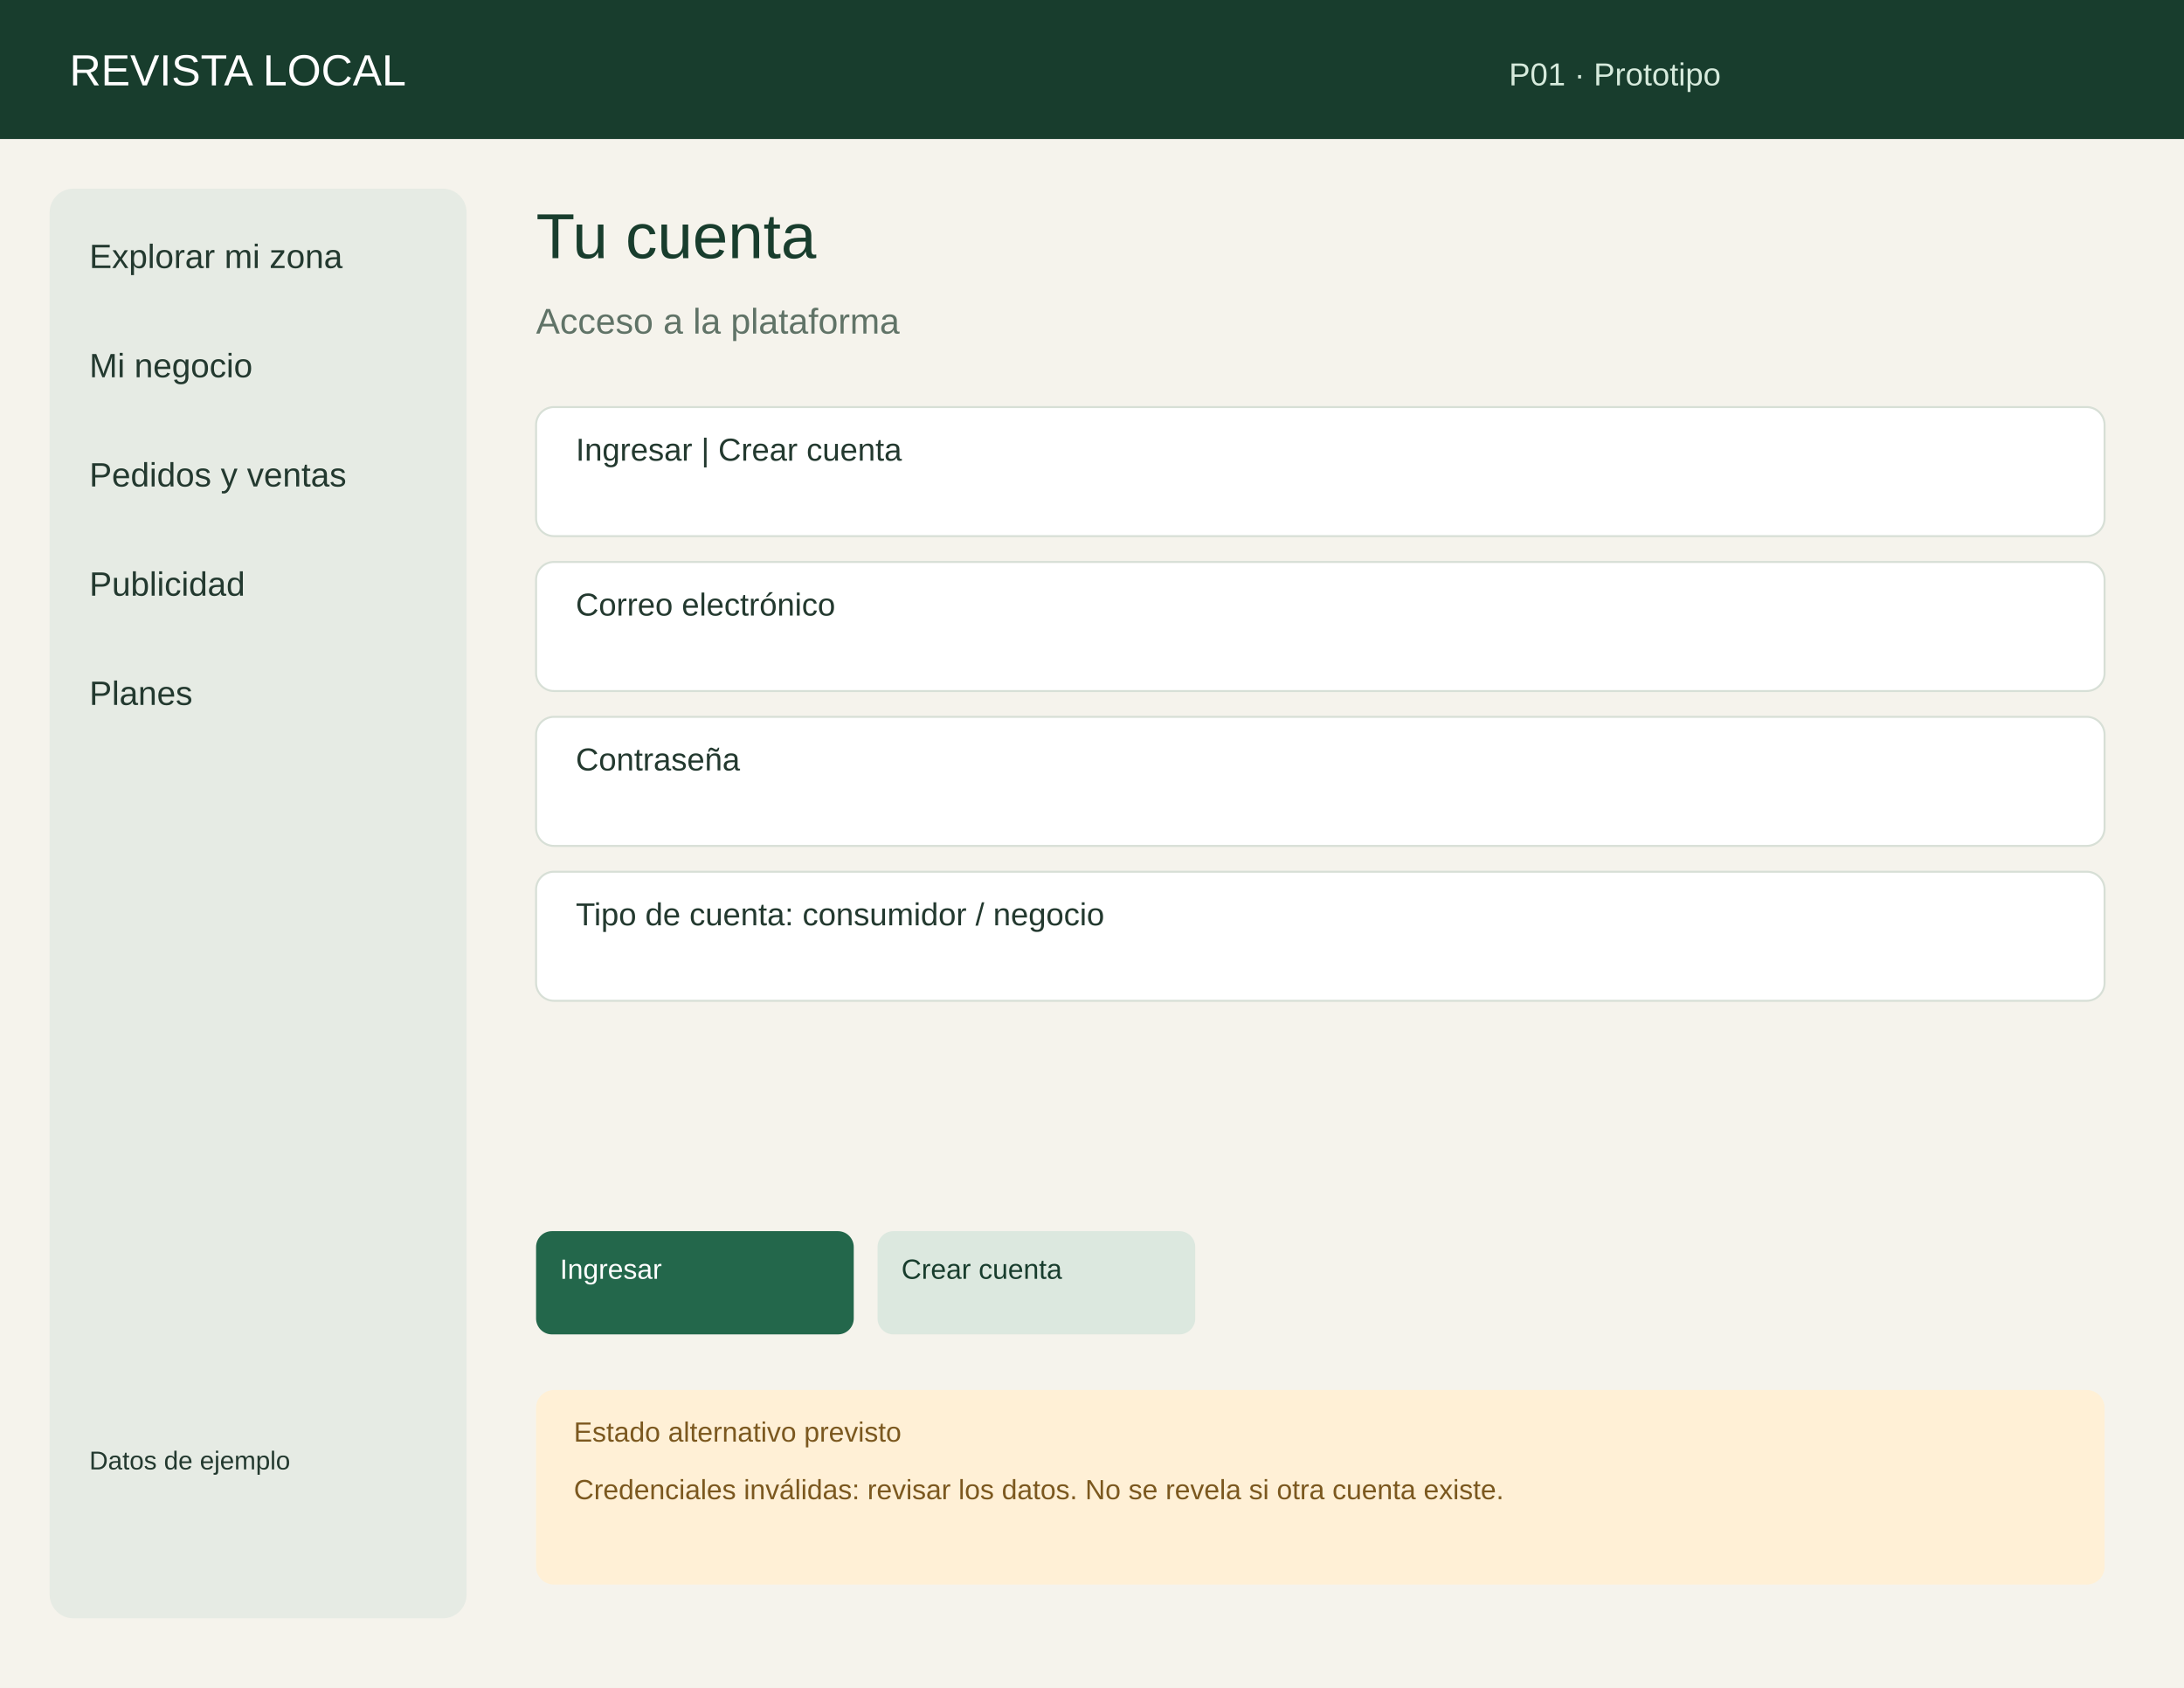
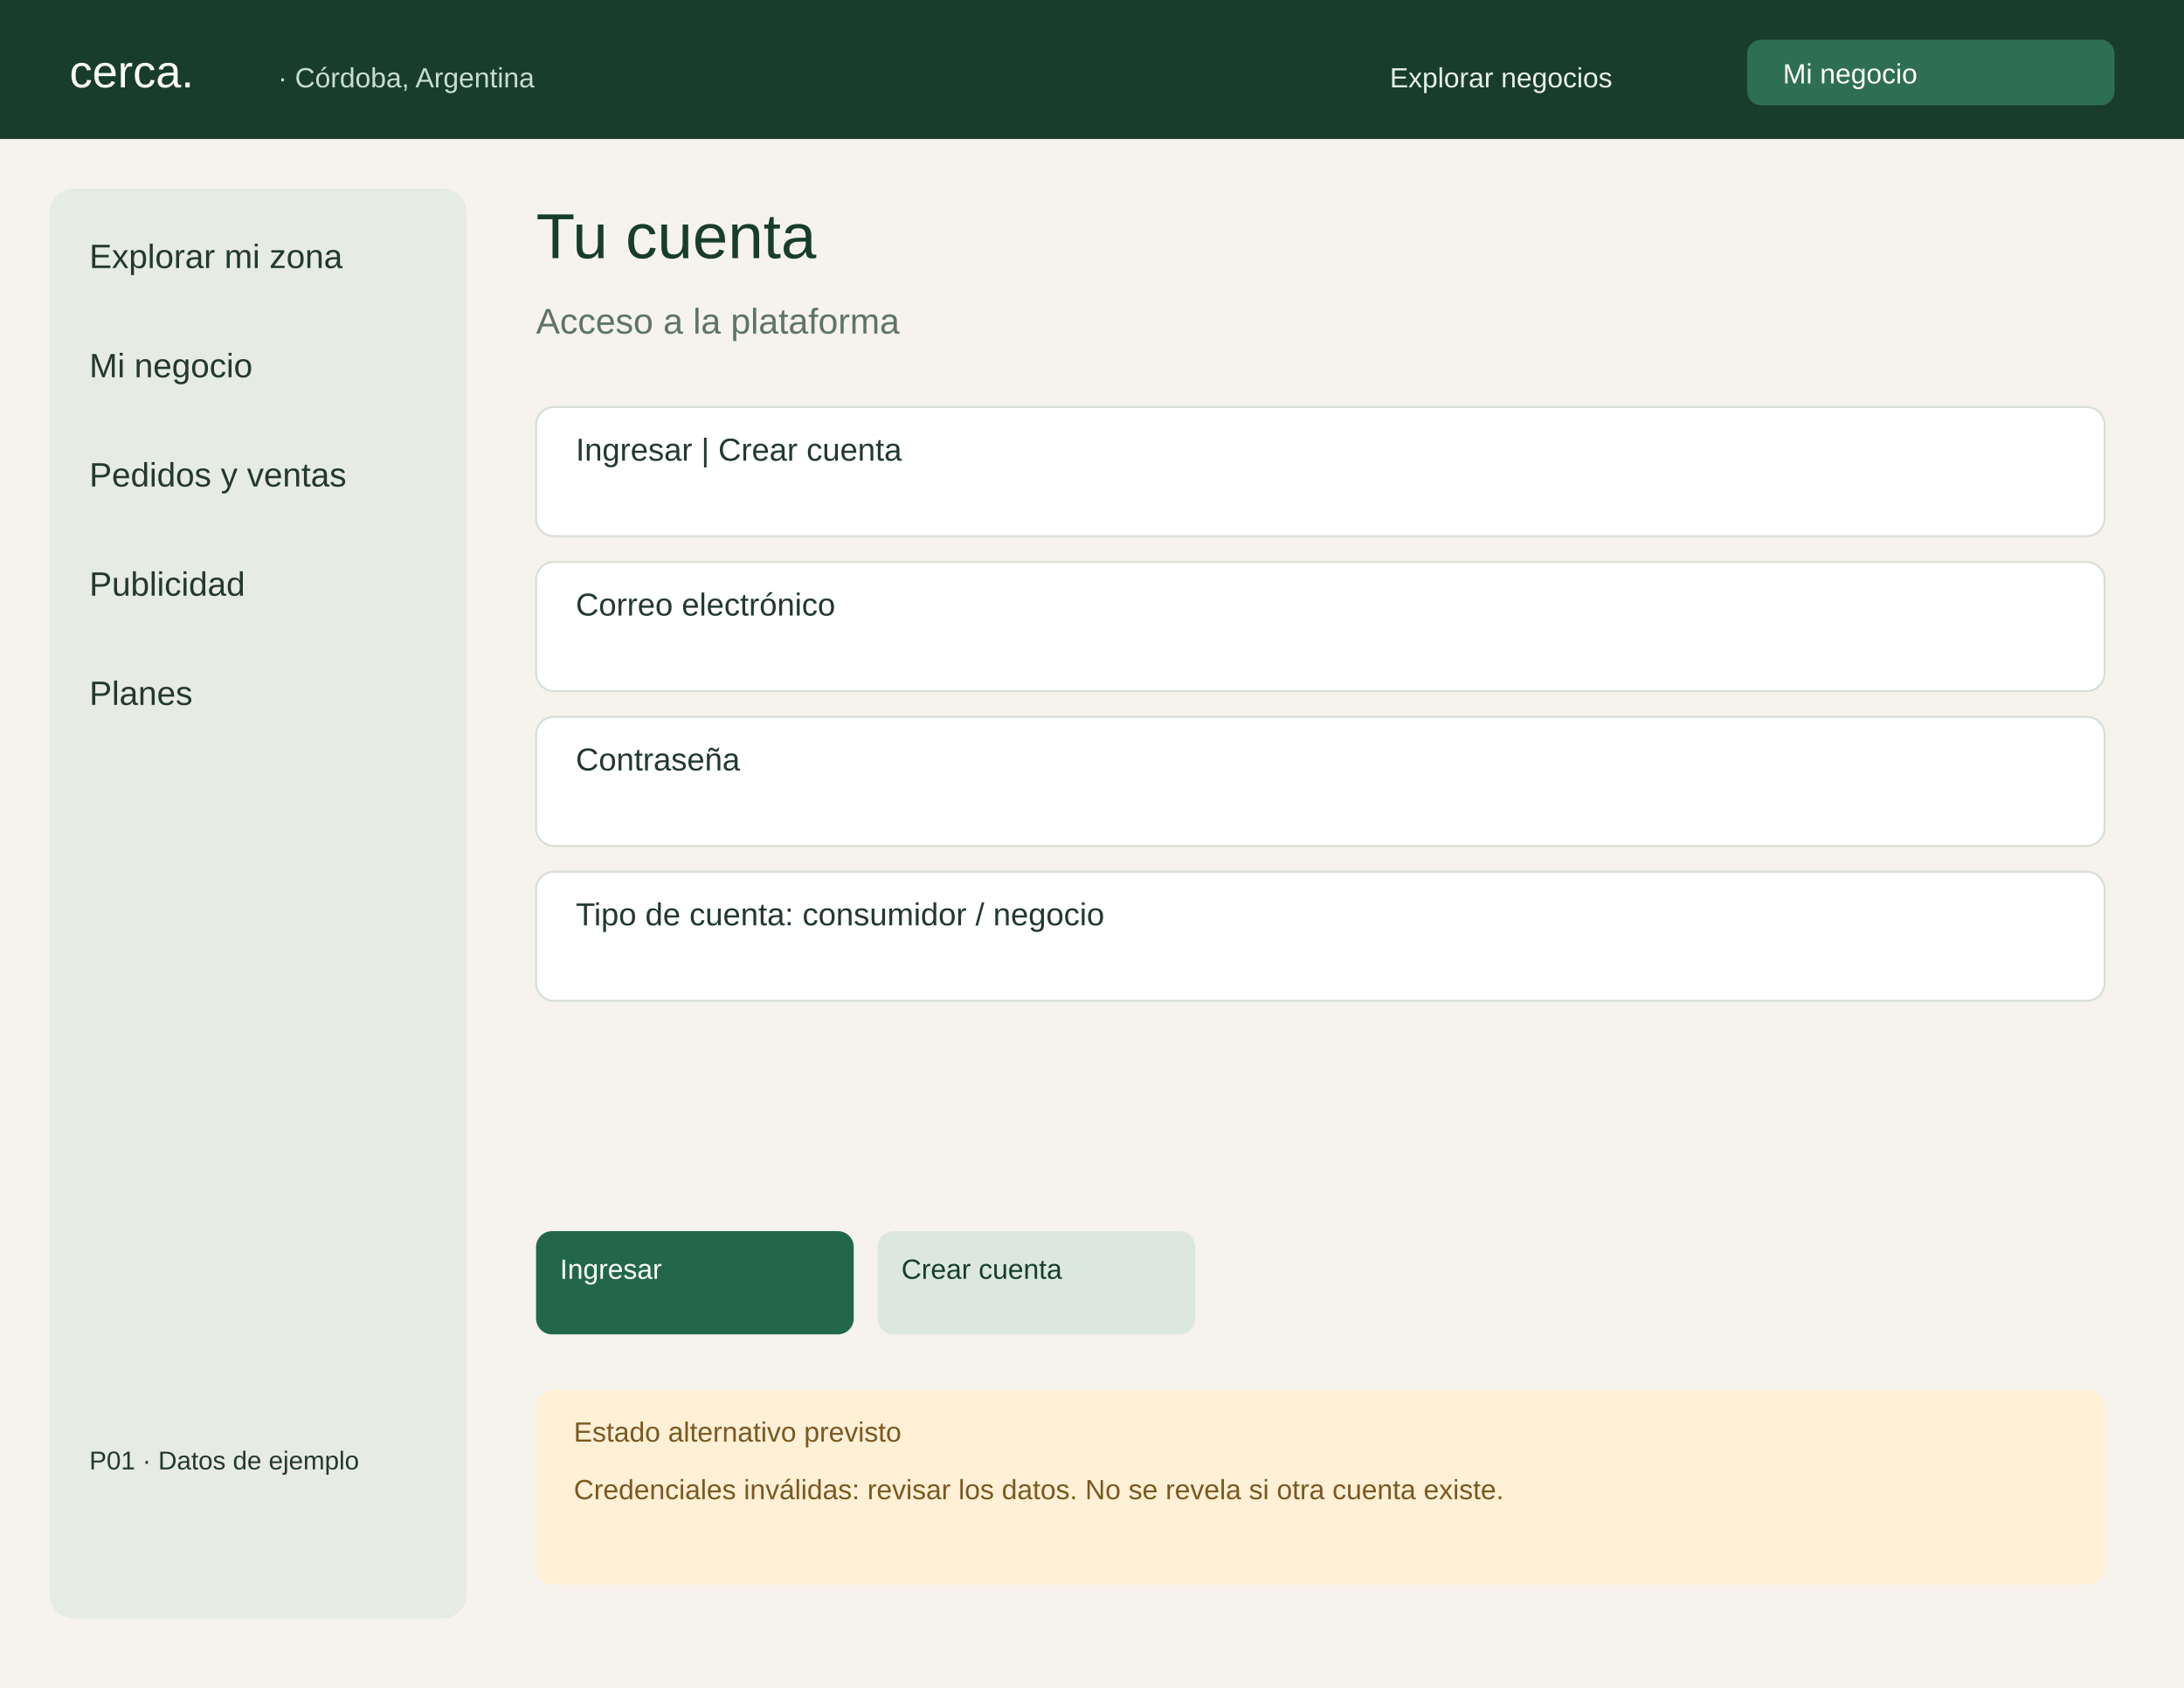
<svg xmlns="http://www.w3.org/2000/svg" width="1100" height="850" viewBox="0 0 1100 850">
  <rect width="1100" height="850" fill="#f5f3ec" />
  <rect x="0" y="0" width="1100" height="70" fill="#183d2d" />
-   <text x="35" y="43" font-family="Arial" font-size="22" fill="#ffffff">
-     <tspan x="35" dy="0">REVISTA LOCAL</tspan>
+   <text x="35" y="44" font-family="Arial" font-size="23" fill="#ffffff">
+     <tspan x="35" dy="0">cerca.</tspan>
  </text>
-   <text x="760" y="43" font-family="Arial" font-size="16" fill="#d6eadc">
-     <tspan x="760" dy="0">P01 · Prototipo</tspan>
+   <text x="140" y="44" font-family="Arial" font-size="14" fill="#c7ddcf">
+     <tspan x="140" dy="0">·  Córdoba, Argentina</tspan>
+   </text>
+   <text x="700" y="44" font-family="Arial" font-size="14" fill="#e7f0ea">
+     <tspan x="700" dy="0">Explorar negocios</tspan>
+   </text>
+   <rect x="880" y="20" width="185" height="33" rx="7" fill="#2f6f51" />
+   <text x="898" y="42" font-family="Arial" font-size="14" fill="#ffffff">
+     <tspan x="898" dy="0">Mi negocio</tspan>
  </text>
  <rect x="25" y="95" width="210" height="720" rx="12" fill="#e6ebe4" />
  <text x="45" y="135" font-family="Arial" font-size="17" fill="#23392f">
    <tspan x="45" dy="0">Explorar mi zona</tspan>
  </text>
  <text x="45" y="190" font-family="Arial" font-size="17" fill="#23392f">
    <tspan x="45" dy="0">Mi negocio</tspan>
  </text>
  <text x="45" y="245" font-family="Arial" font-size="17" fill="#23392f">
    <tspan x="45" dy="0">Pedidos y ventas</tspan>
  </text>
  <text x="45" y="300" font-family="Arial" font-size="17" fill="#23392f">
    <tspan x="45" dy="0">Publicidad</tspan>
  </text>
  <text x="45" y="355" font-family="Arial" font-size="17" fill="#23392f">
    <tspan x="45" dy="0">Planes</tspan>
  </text>
  <text x="45" y="740" font-family="Arial" font-size="13" fill="#23392f">
-     <tspan x="45" dy="0">Datos de ejemplo</tspan>
+     <tspan x="45" dy="0">P01 · Datos de ejemplo</tspan>
  </text>
  <text x="270" y="130" font-family="Arial" font-size="32" fill="#183d2d">
    <tspan x="270" dy="0">Tu cuenta</tspan>
  </text>
  <text x="270" y="168" font-family="Arial" font-size="18" fill="#607367">
    <tspan x="270" dy="0">Acceso a la plataforma</tspan>
  </text>
  <rect x="270" y="205" width="790" height="65" rx="9" fill="white" stroke="#d7dfd6" />
  <text x="290" y="232" font-family="Arial" font-size="16" fill="#23392f">
    <tspan x="290" dy="0">Ingresar | Crear cuenta</tspan>
  </text>
  <rect x="270" y="283" width="790" height="65" rx="9" fill="white" stroke="#d7dfd6" />
  <text x="290" y="310" font-family="Arial" font-size="16" fill="#23392f">
    <tspan x="290" dy="0">Correo electrónico</tspan>
  </text>
  <rect x="270" y="361" width="790" height="65" rx="9" fill="white" stroke="#d7dfd6" />
  <text x="290" y="388" font-family="Arial" font-size="16" fill="#23392f">
    <tspan x="290" dy="0">Contraseña</tspan>
  </text>
  <rect x="270" y="439" width="790" height="65" rx="9" fill="white" stroke="#d7dfd6" />
  <text x="290" y="466" font-family="Arial" font-size="16" fill="#23392f">
    <tspan x="290" dy="0">Tipo de cuenta: consumidor / negocio</tspan>
  </text>
  <a href="index.html#P07">
    <rect x="270" y="620" width="160" height="52" rx="8" fill="#23674b" />
    <text x="282" y="644" font-family="Arial" font-size="14" fill="white">
      <tspan x="282" dy="0">Ingresar</tspan>
    </text>
  </a>
  <a href="index.html#P02">
    <rect x="442" y="620" width="160" height="52" rx="8" fill="#dce8df" />
    <text x="454" y="644" font-family="Arial" font-size="14" fill="#183d2d">
      <tspan x="454" dy="0">Crear cuenta</tspan>
    </text>
  </a>
  <rect x="270" y="700" width="790" height="98" rx="9" fill="#fff0d6" />
  <text x="289" y="726" font-family="Arial" font-size="14" fill="#7b581f">
    <tspan x="289" dy="0">Estado alternativo previsto</tspan>
  </text>
  <text x="289" y="755" font-family="Arial" font-size="14" fill="#7b581f">
    <tspan x="289" dy="0">Credenciales inválidas: revisar los datos. No se revela si otra cuenta existe.</tspan>
  </text>
</svg>
